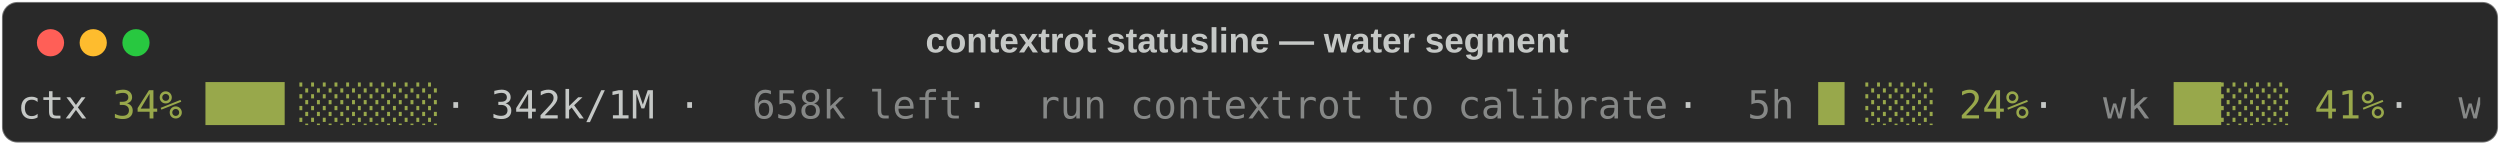
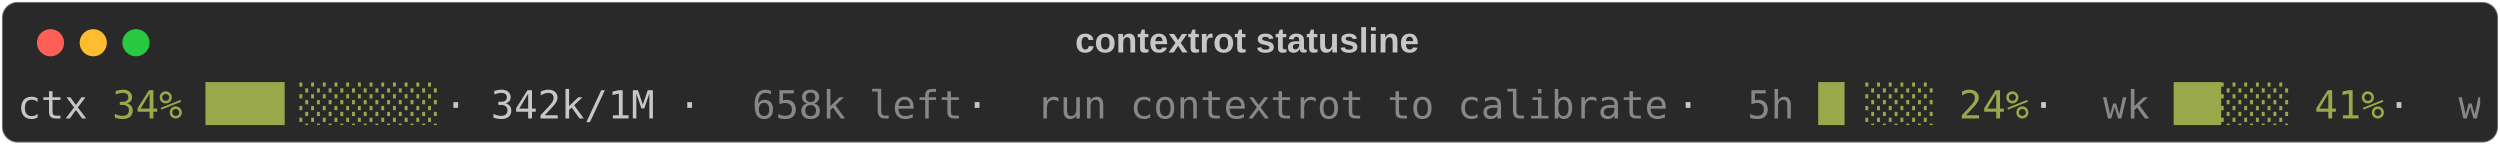
<svg xmlns="http://www.w3.org/2000/svg" class="rich-terminal" viewBox="0 0 1287 74.4">
  <style>

    @font-face {
        font-family: "Fira Code";
        src: local("FiraCode-Regular"),
                url("https://cdnjs.cloudflare.com/ajax/libs/firacode/6.2.0/woff2/FiraCode-Regular.woff2") format("woff2"),
                url("https://cdnjs.cloudflare.com/ajax/libs/firacode/6.2.0/woff/FiraCode-Regular.woff") format("woff");
        font-style: normal;
        font-weight: 400;
    }
    @font-face {
        font-family: "Fira Code";
        src: local("FiraCode-Bold"),
                url("https://cdnjs.cloudflare.com/ajax/libs/firacode/6.2.0/woff2/FiraCode-Bold.woff2") format("woff2"),
                url("https://cdnjs.cloudflare.com/ajax/libs/firacode/6.2.0/woff/FiraCode-Bold.woff") format("woff");
        font-style: bold;
        font-weight: 700;
    }

-     .terminal-881011350-matrix {
+     .terminal-115680417-matrix {
        font-family: Fira Code, monospace;
        font-size: 20px;
        line-height: 24.4px;
        font-variant-east-asian: full-width;
    }

-     .terminal-881011350-title {
+     .terminal-115680417-title {
        font-size: 18px;
        font-weight: bold;
        font-family: arial;
    }

-     .terminal-881011350-r1 { fill: #c5c8c6 }
- .terminal-881011350-r2 { fill: #98a84b }
- .terminal-881011350-r3 { fill: #868887 }
+     .terminal-115680417-r1 { fill: #c5c8c6 }
+ .terminal-115680417-r2 { fill: #98a84b }
+ .terminal-115680417-r3 { fill: #868887 }
    </style>
  <defs>
-     <clipPath id="terminal-881011350-clip-terminal">
+     <clipPath id="terminal-115680417-clip-terminal">
      <rect x="0" y="0" width="1267.8" height="23.4" />
    </clipPath>
  </defs>
  <rect fill="#292929" stroke="rgba(255,255,255,0.35)" stroke-width="1" x="1" y="1" width="1285" height="72.4" rx="8" />
-   <text class="terminal-881011350-title" fill="#c5c8c6" text-anchor="middle" x="642" y="27">contextrot statusline — water segment</text>
+   <text class="terminal-115680417-title" fill="#c5c8c6" text-anchor="middle" x="642" y="27">contextrot statusline</text>
  <g transform="translate(26,22)">
    <circle cx="0" cy="0" r="7" fill="#ff5f57" />
    <circle cx="22" cy="0" r="7" fill="#febc2e" />
    <circle cx="44" cy="0" r="7" fill="#28c840" />
  </g>
-   <g transform="translate(9, 41)" clip-path="url(#terminal-881011350-clip-terminal)">
-     <g class="terminal-881011350-matrix">
-       <text class="terminal-881011350-r1" x="0" y="20" textLength="48.8" clip-path="url(#terminal-881011350-line-0)">ctx </text>
-       <text class="terminal-881011350-r2" x="48.8" y="20" textLength="170.8" clip-path="url(#terminal-881011350-line-0)">34% ███▍░░░░░░</text>
-       <text class="terminal-881011350-r1" x="219.6" y="20" textLength="158.6" clip-path="url(#terminal-881011350-line-0)"> · 342k/1M · </text>
-       <text class="terminal-881011350-r3" x="378.2" y="20" textLength="109.8" clip-path="url(#terminal-881011350-line-0)">658k left</text>
-       <text class="terminal-881011350-r1" x="488" y="20" textLength="36.6" clip-path="url(#terminal-881011350-line-0)"> · </text>
-       <text class="terminal-881011350-r3" x="524.6" y="20" textLength="329.4" clip-path="url(#terminal-881011350-line-0)">run contextrot to calibrate</text>
-       <text class="terminal-881011350-r1" x="854" y="20" textLength="36.6" clip-path="url(#terminal-881011350-line-0)"> · </text>
-       <text class="terminal-881011350-r3" x="890.6" y="20" textLength="24.4" clip-path="url(#terminal-881011350-line-0)">5h</text>
-       <text class="terminal-881011350-r2" x="927.2" y="20" textLength="109.8" clip-path="url(#terminal-881011350-line-0)">█▏░░░ 24%</text>
-       <text class="terminal-881011350-r1" x="1037" y="20" textLength="36.6" clip-path="url(#terminal-881011350-line-0)"> · </text>
-       <text class="terminal-881011350-r3" x="1073.6" y="20" textLength="24.4" clip-path="url(#terminal-881011350-line-0)">wk</text>
-       <text class="terminal-881011350-r2" x="1110.2" y="20" textLength="109.8" clip-path="url(#terminal-881011350-line-0)">██░░░ 41%</text>
-       <text class="terminal-881011350-r1" x="1220" y="20" textLength="36.6" clip-path="url(#terminal-881011350-line-0)"> · </text>
-       <text class="terminal-881011350-r3" x="1256.6" y="20" textLength="12.2" clip-path="url(#terminal-881011350-line-0)">w</text>
-       <text class="terminal-881011350-r1" x="1268.8" y="20" textLength="12.2" clip-path="url(#terminal-881011350-line-0)">
+   <g transform="translate(9, 41)" clip-path="url(#terminal-115680417-clip-terminal)">
+     <g class="terminal-115680417-matrix">
+       <text class="terminal-115680417-r1" x="0" y="20" textLength="48.8" clip-path="url(#terminal-115680417-line-0)">ctx </text>
+       <text class="terminal-115680417-r2" x="48.8" y="20" textLength="170.8" clip-path="url(#terminal-115680417-line-0)">34% ███▍░░░░░░</text>
+       <text class="terminal-115680417-r1" x="219.6" y="20" textLength="158.6" clip-path="url(#terminal-115680417-line-0)"> · 342k/1M · </text>
+       <text class="terminal-115680417-r3" x="378.2" y="20" textLength="109.8" clip-path="url(#terminal-115680417-line-0)">658k left</text>
+       <text class="terminal-115680417-r1" x="488" y="20" textLength="36.6" clip-path="url(#terminal-115680417-line-0)"> · </text>
+       <text class="terminal-115680417-r3" x="524.6" y="20" textLength="329.4" clip-path="url(#terminal-115680417-line-0)">run contextrot to calibrate</text>
+       <text class="terminal-115680417-r1" x="854" y="20" textLength="36.6" clip-path="url(#terminal-115680417-line-0)"> · </text>
+       <text class="terminal-115680417-r3" x="890.6" y="20" textLength="24.4" clip-path="url(#terminal-115680417-line-0)">5h</text>
+       <text class="terminal-115680417-r2" x="927.2" y="20" textLength="109.8" clip-path="url(#terminal-115680417-line-0)">█▏░░░ 24%</text>
+       <text class="terminal-115680417-r1" x="1037" y="20" textLength="36.6" clip-path="url(#terminal-115680417-line-0)"> · </text>
+       <text class="terminal-115680417-r3" x="1073.6" y="20" textLength="24.4" clip-path="url(#terminal-115680417-line-0)">wk</text>
+       <text class="terminal-115680417-r2" x="1110.2" y="20" textLength="109.8" clip-path="url(#terminal-115680417-line-0)">██░░░ 41%</text>
+       <text class="terminal-115680417-r1" x="1220" y="20" textLength="36.6" clip-path="url(#terminal-115680417-line-0)"> · </text>
+       <text class="terminal-115680417-r3" x="1256.6" y="20" textLength="12.2" clip-path="url(#terminal-115680417-line-0)">w</text>
+       <text class="terminal-115680417-r1" x="1268.8" y="20" textLength="12.2" clip-path="url(#terminal-115680417-line-0)">
</text>
    </g>
  </g>
</svg>
